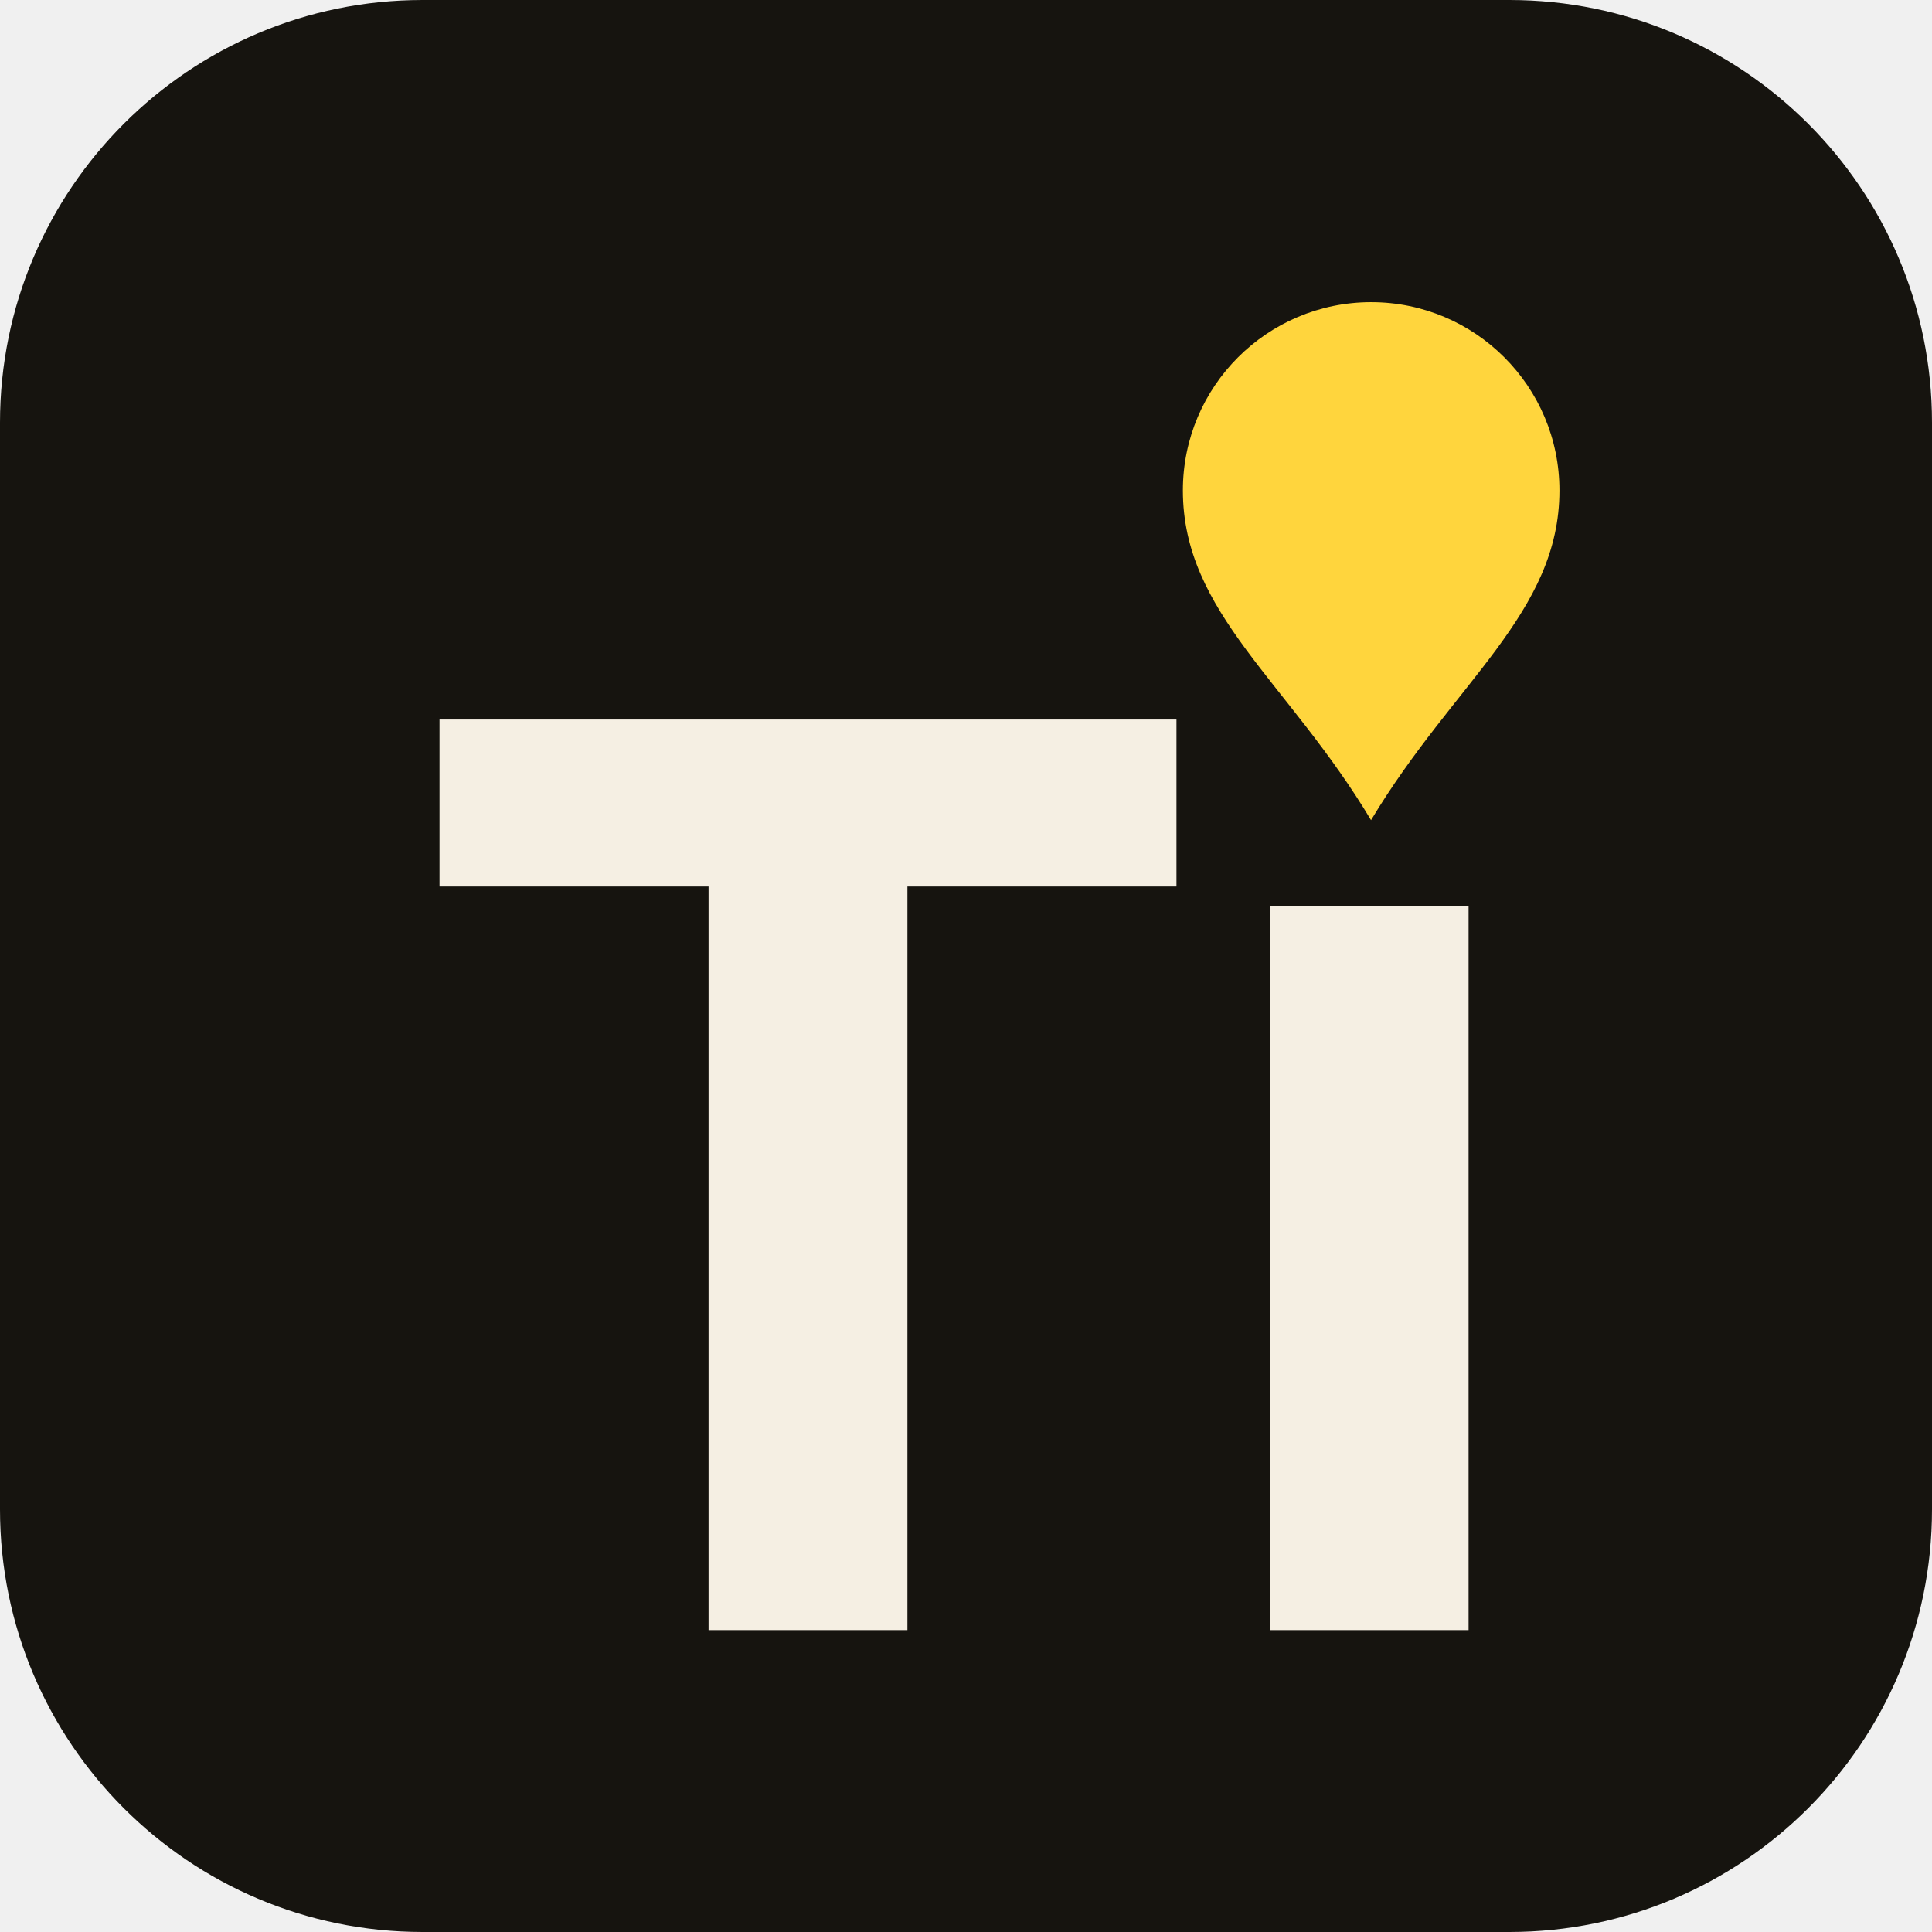
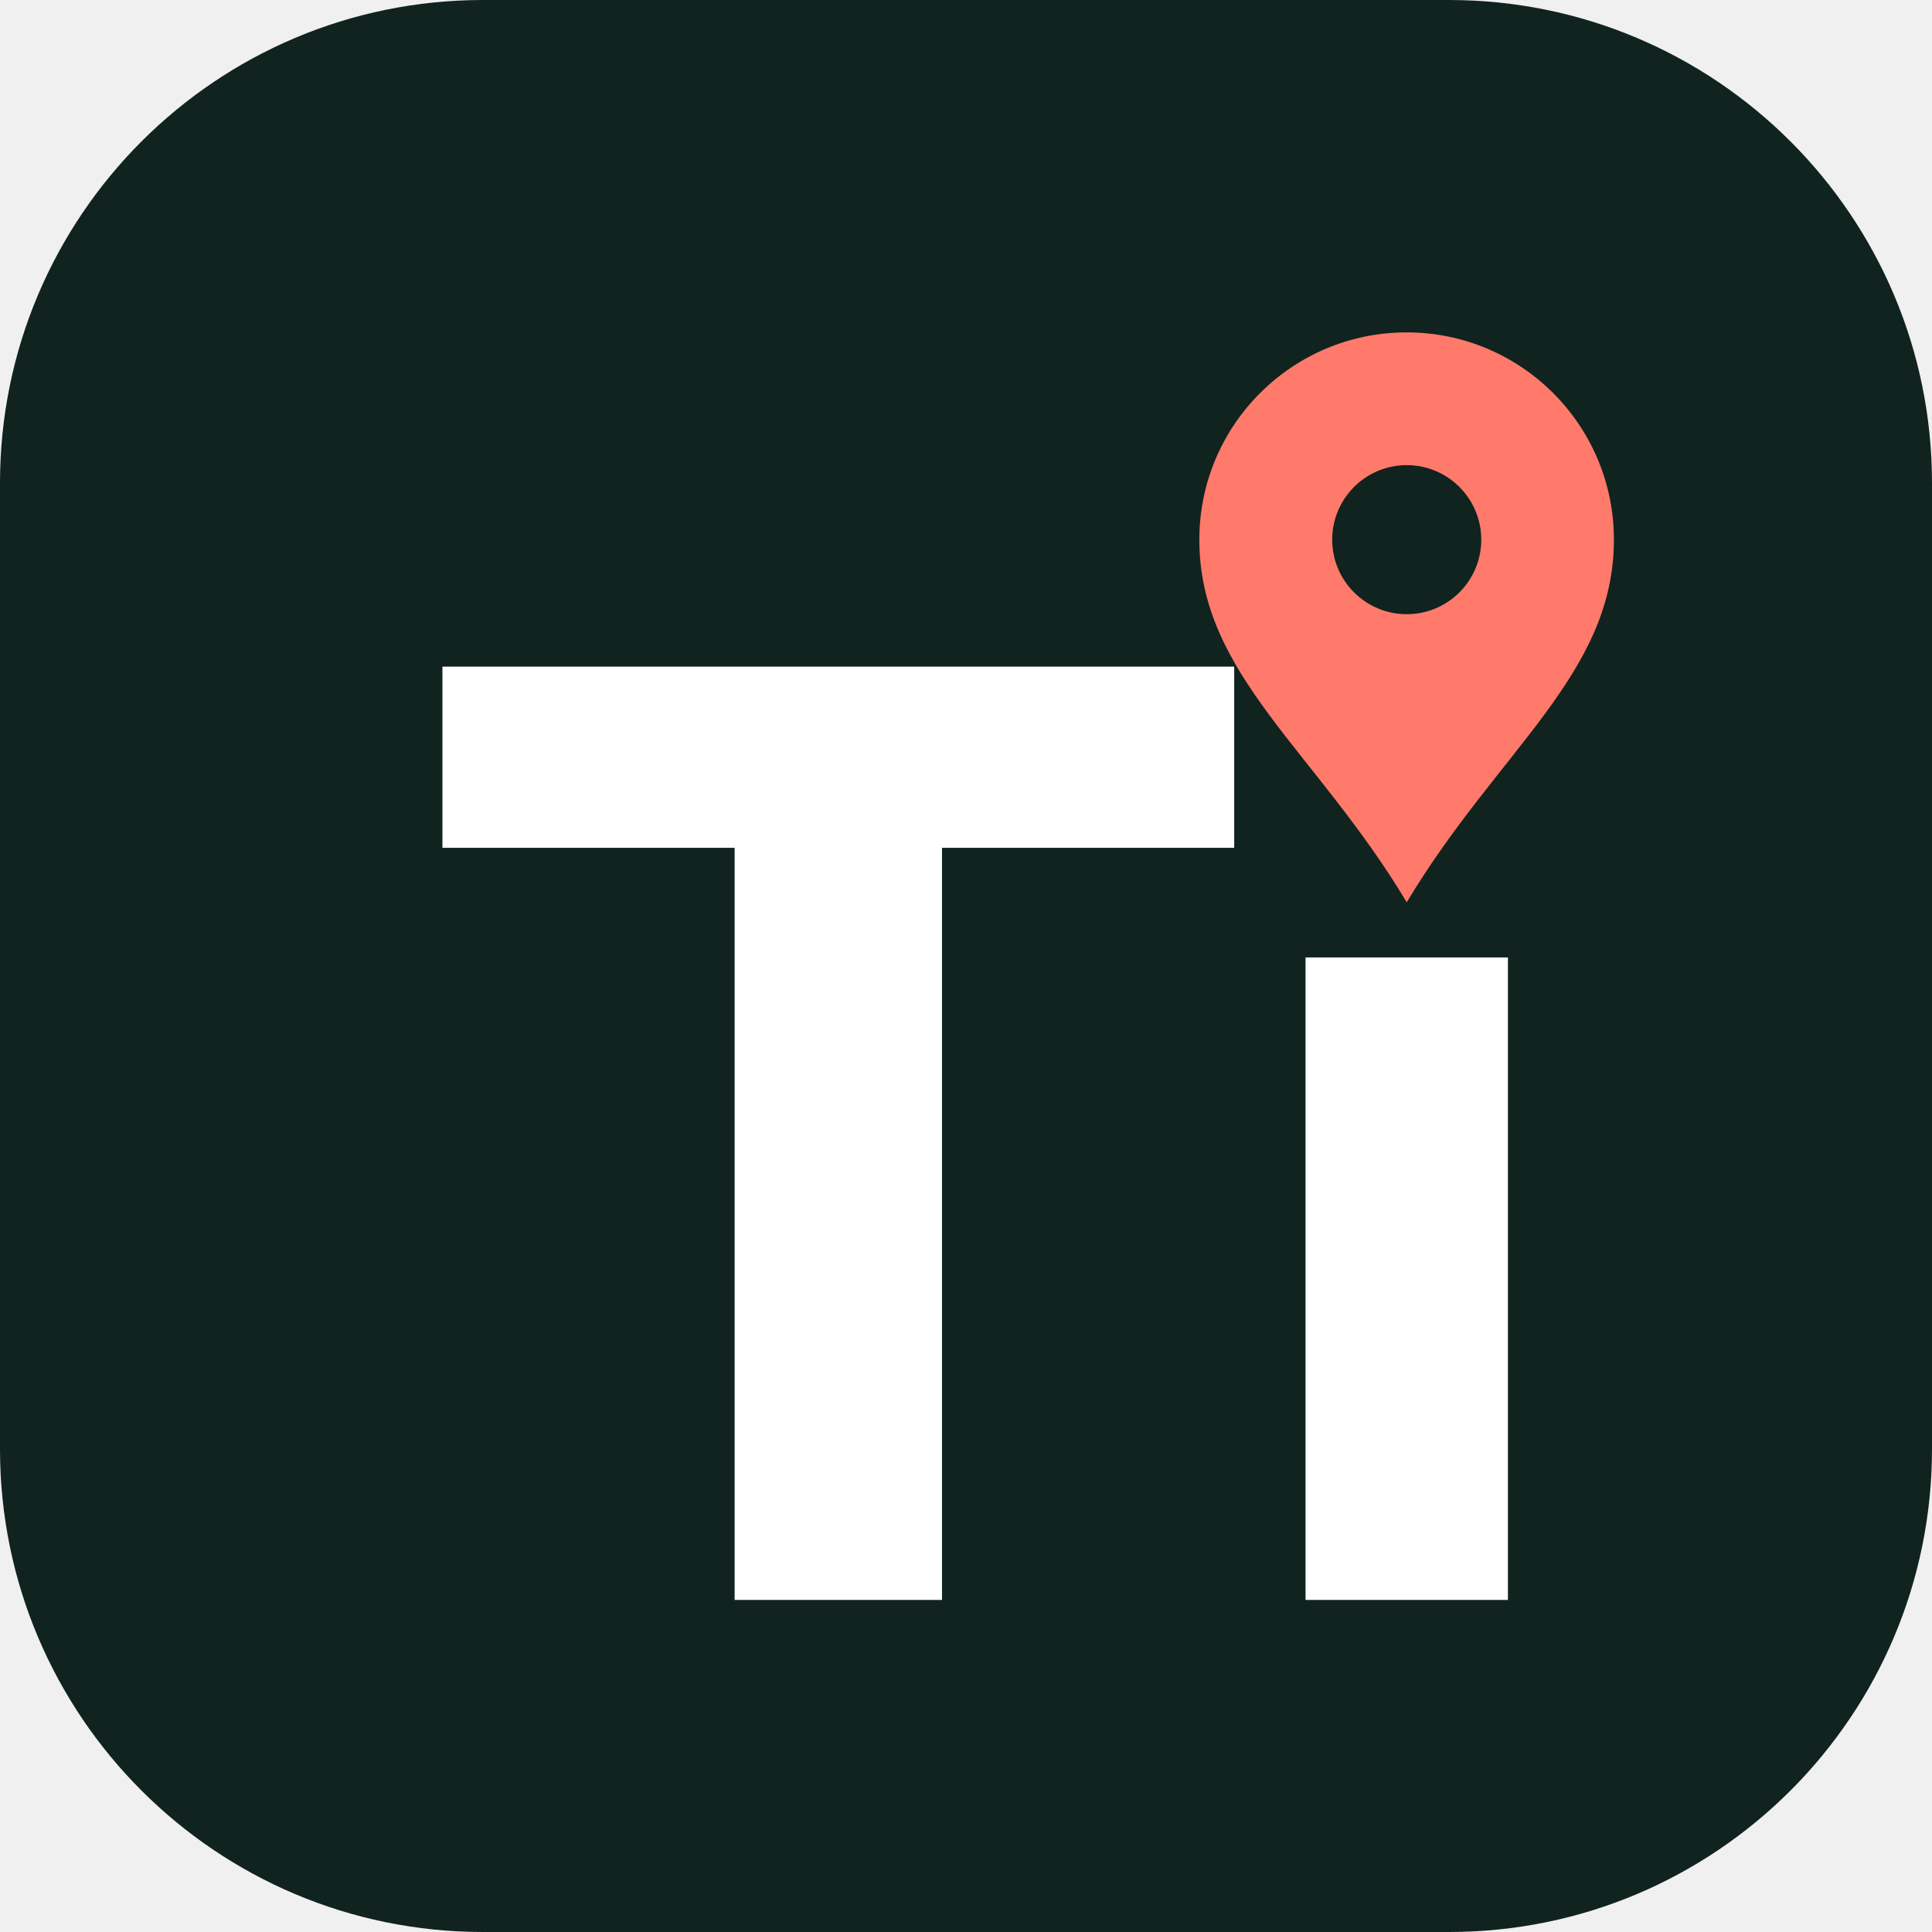
<svg xmlns="http://www.w3.org/2000/svg" viewBox="0 0 64 64" width="64" height="64" role="img" aria-label="TiTrovano">
-   <rect width="64" height="64" rx="14" fill="#16140f" />
-   <g transform="translate(13.74 54.00) scale(0.788)">
-     <path fill="#f5efe3" d="M20.71 0L12.35 0L12.35-31.26L1.04-31.26L1.04-38.28L32.02-38.28L32.02-31.26L20.71-31.26M44.30 0L35.95 0L35.95-30.45L44.30-30.45" />
-     <path fill="#ffd53d" d="M40.20 -34.05C36.72 -39.87 32.29 -42.76 32.29 -47.91A7.91 7.91 0 1 1 48.12 -47.91C48.12 -42.76 43.69 -39.87 40.20 -34.05Z" />
+   <rect width="64" height="64" rx="16" fill="#10231f" />
+   <g transform="translate(13.78 53.00) scale(0.755)">
+     <path fill="#ffffff" d="M23.08 0L13.98 0L13.98-33L1.16-33L1.16-40.95L35.90-40.95L35.90-33L23.08-33M47.91 0L39.03 0L39.03-28.19L47.91-28.19" />
+     <path fill="#ff7a6b" d="M43.47 -30.61C39.47 -37.29 34.37 -40.61 34.37 -46.52A9.09 9.09 0 1 1 52.56 -46.52C52.56 -40.61 47.47 -37.29 43.47 -30.61Z" />
+     <circle cx="43.47" cy="-46.52" r="3.27" fill="#10231f" />
  </g>
</svg>
